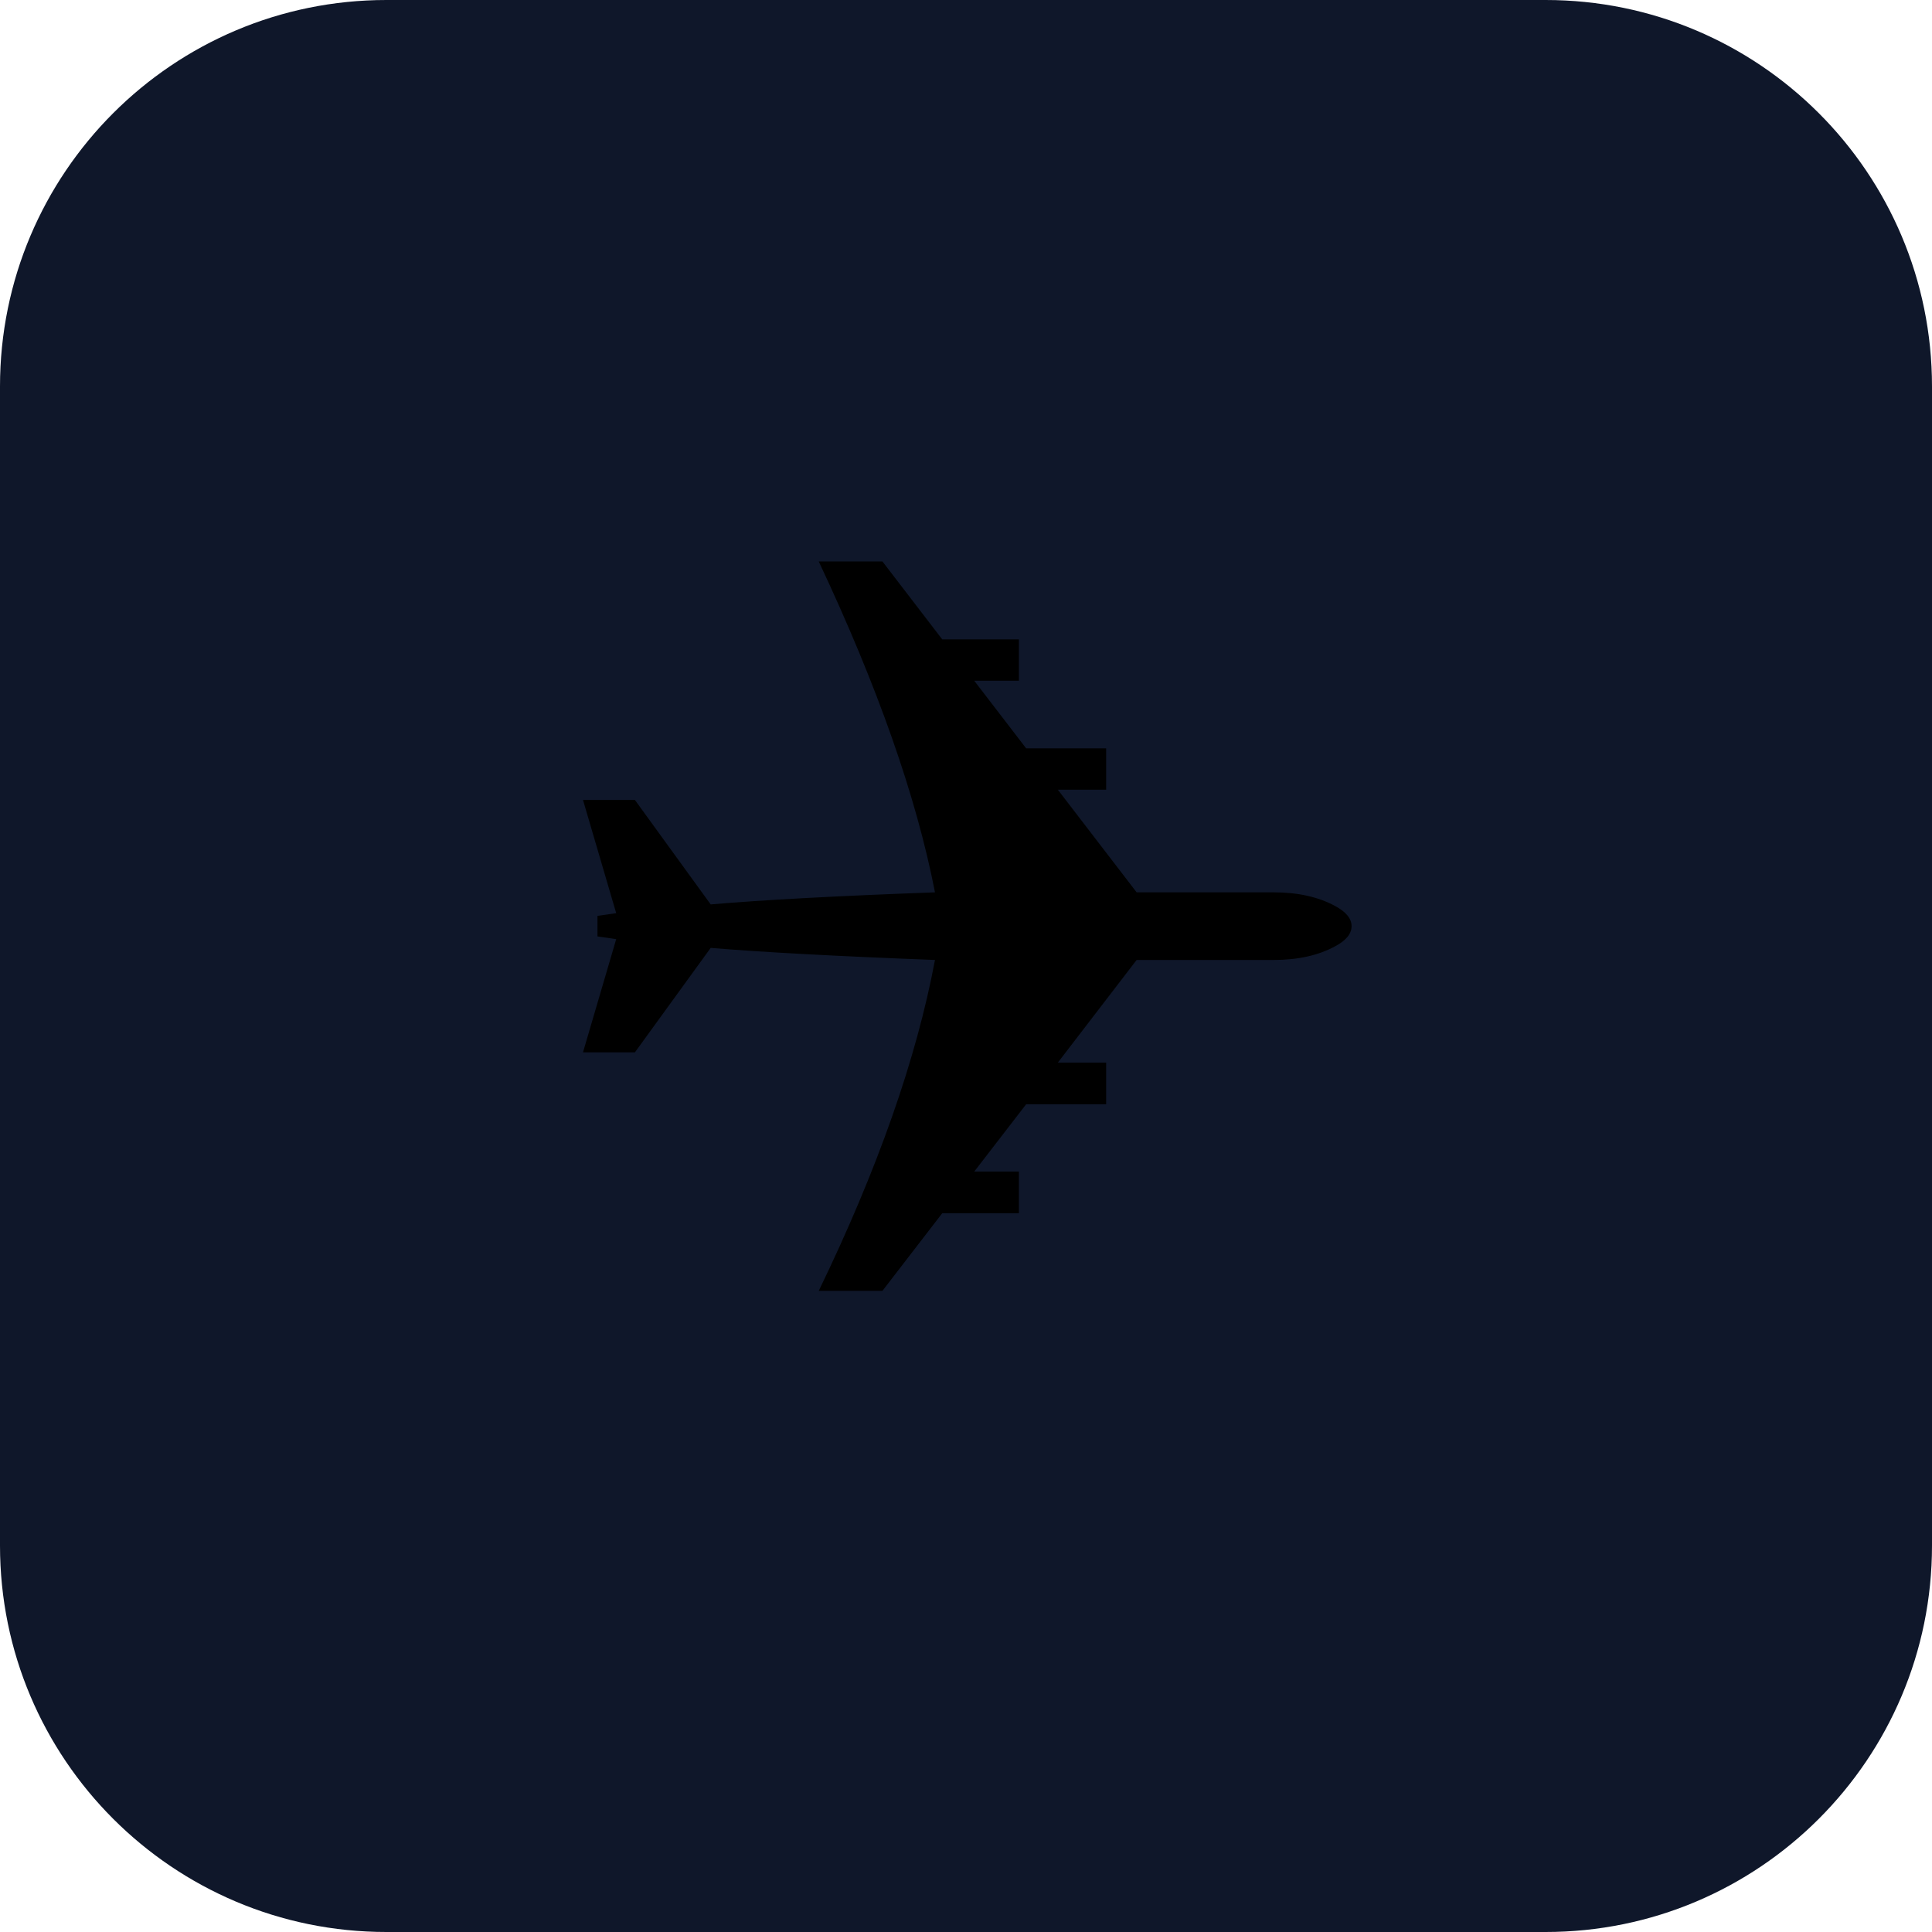
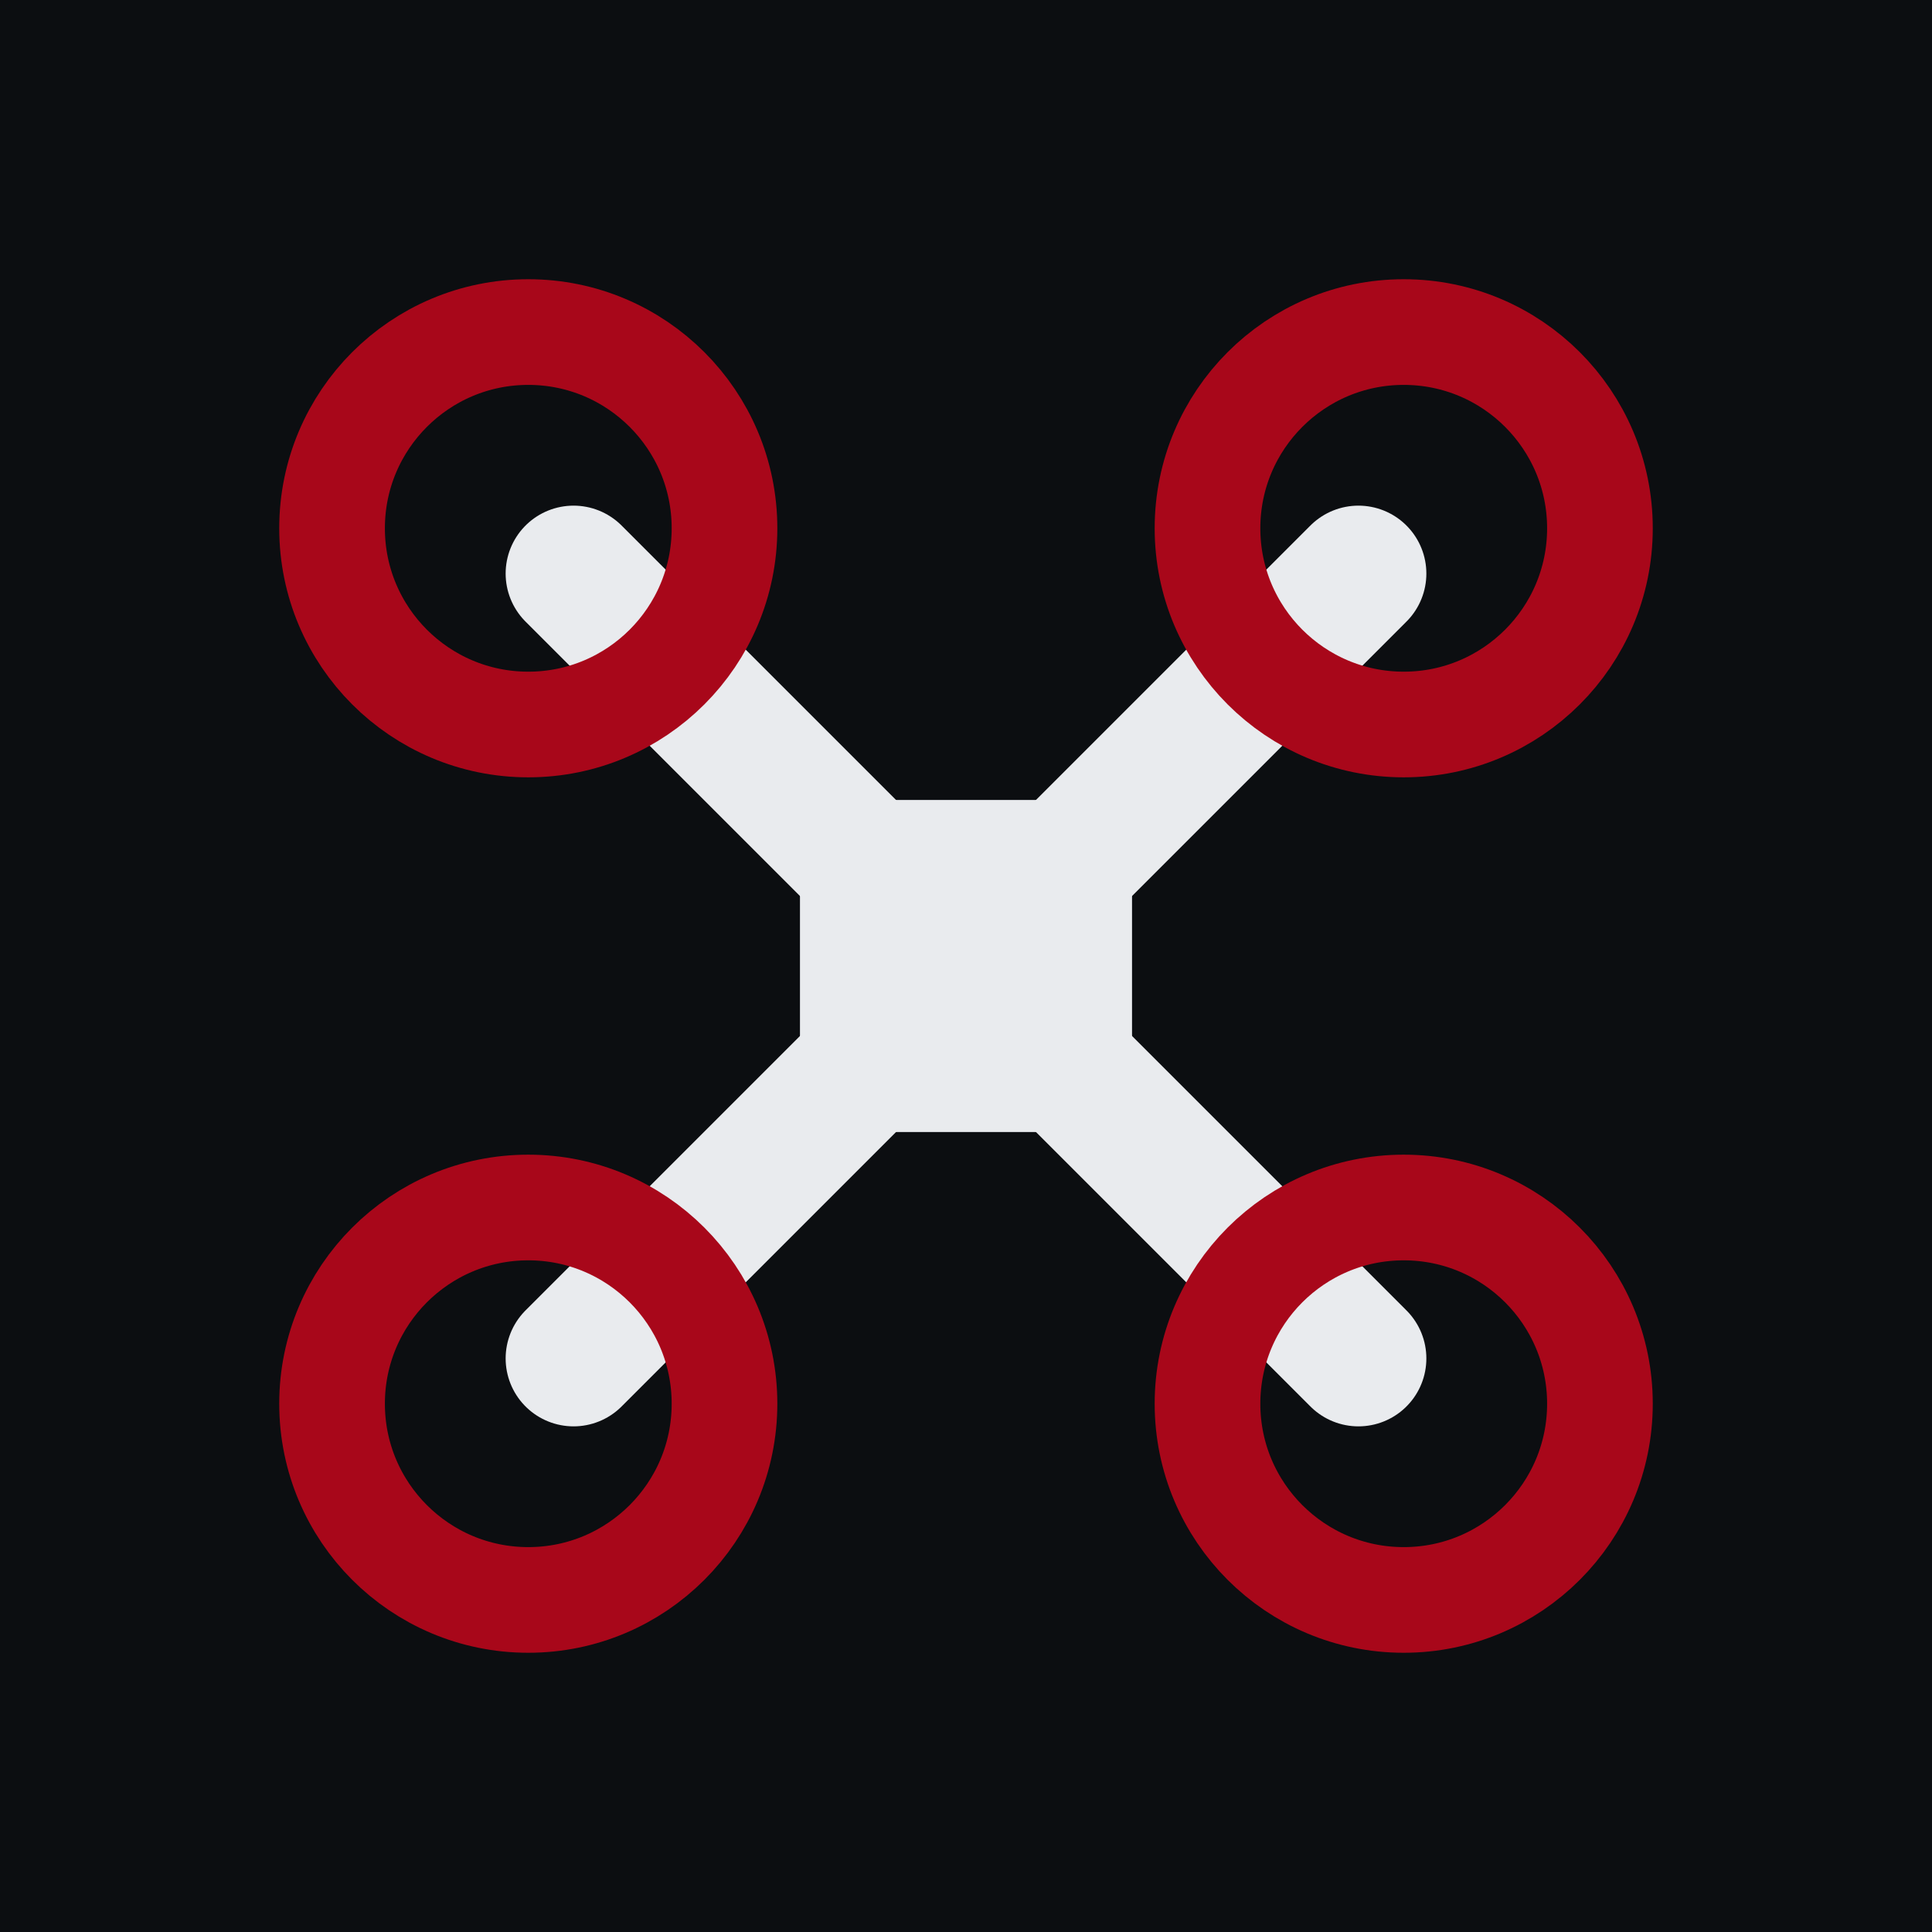
- <svg xmlns="http://www.w3.org/2000/svg" viewBox="0 0 100 100">
-   <rect width="100" height="100" rx="20" fill="#0f172a" />
-   <text x="50" y="68" font-size="55" text-anchor="middle" font-family="sans-serif">✈️</text>
+ <svg xmlns="http://www.w3.org/2000/svg" viewBox="0 0 64 64" role="img" aria-label="Flugmappe">
+   <rect width="64" height="64" fill="#0c0e11" />
+   <g stroke="#e9ebee" stroke-width="4.5" stroke-linecap="round">
+     <path d="M32 32 19 19M32 32 45 19M32 32 19 45M32 32 45 45" />
+   </g>
+   <g fill="none" stroke="#a8071a" stroke-width="3.5">
+     <circle cx="17.5" cy="17.5" r="6.5" />
+     <circle cx="46.5" cy="17.5" r="6.5" />
+     <circle cx="17.5" cy="46.5" r="6.5" />
+     <circle cx="46.5" cy="46.5" r="6.5" />
+   </g>
+   <rect x="26.5" y="26.5" width="11" height="11" fill="#e9ebee" />
</svg>
